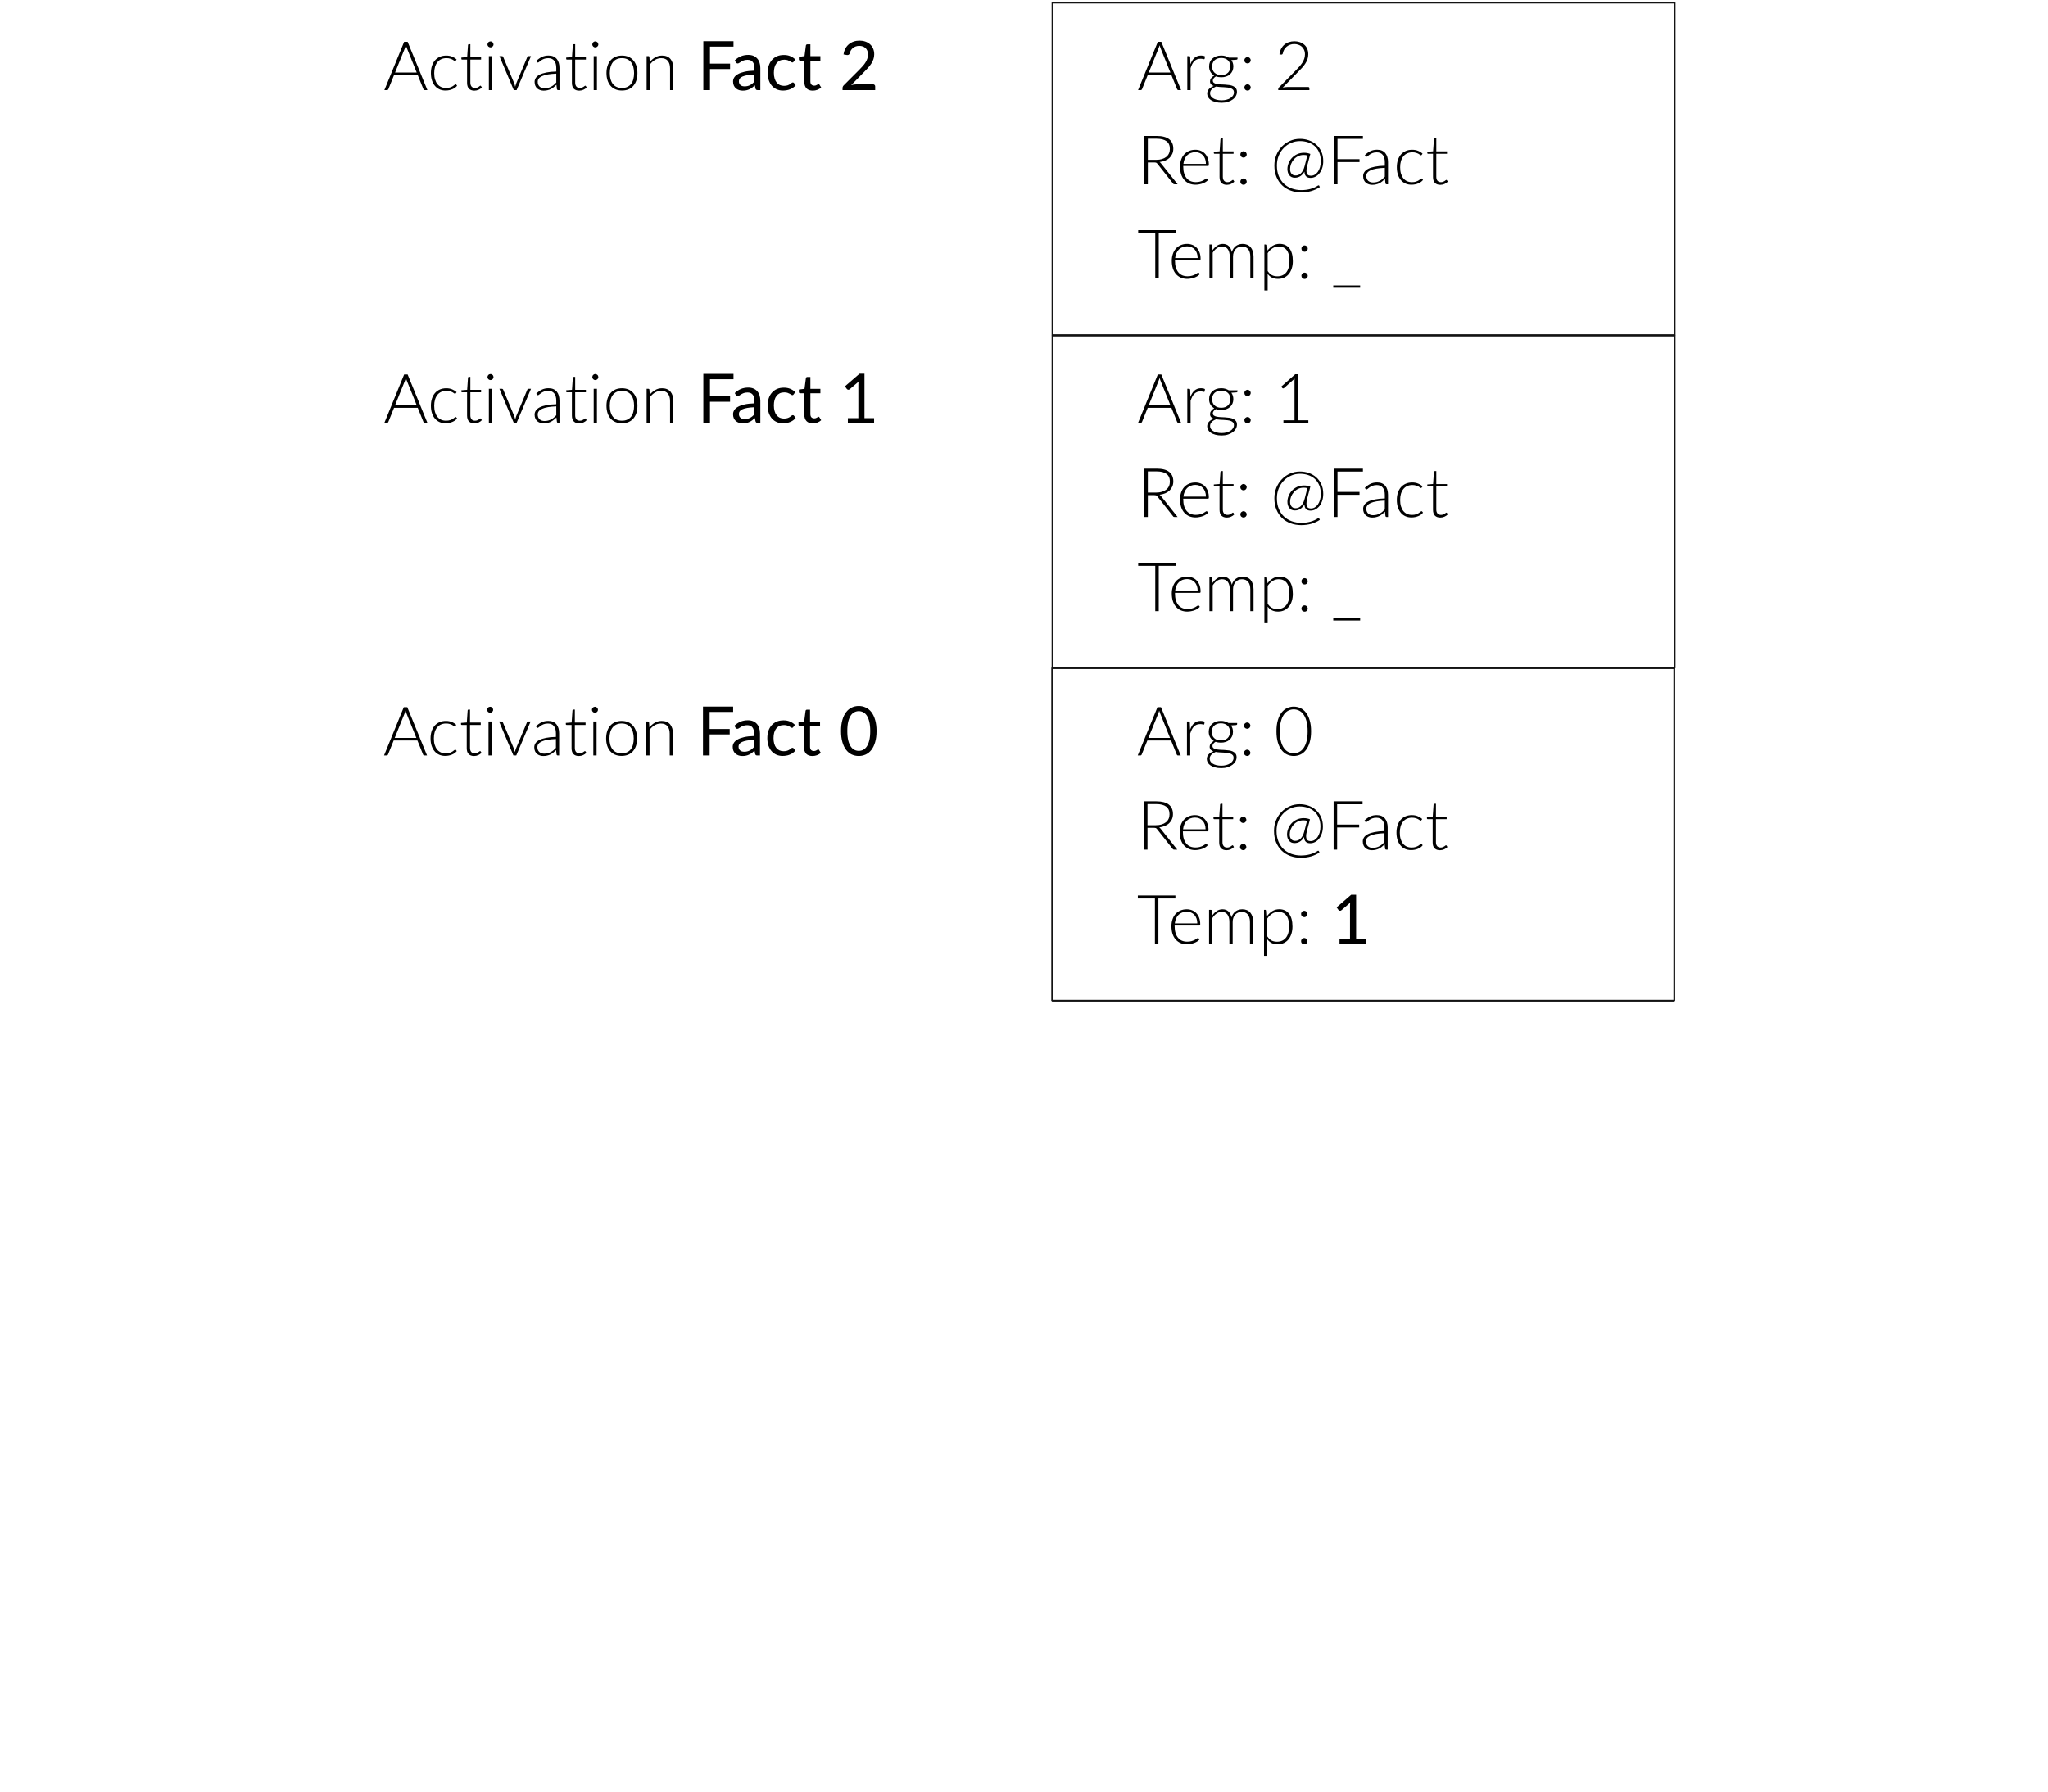
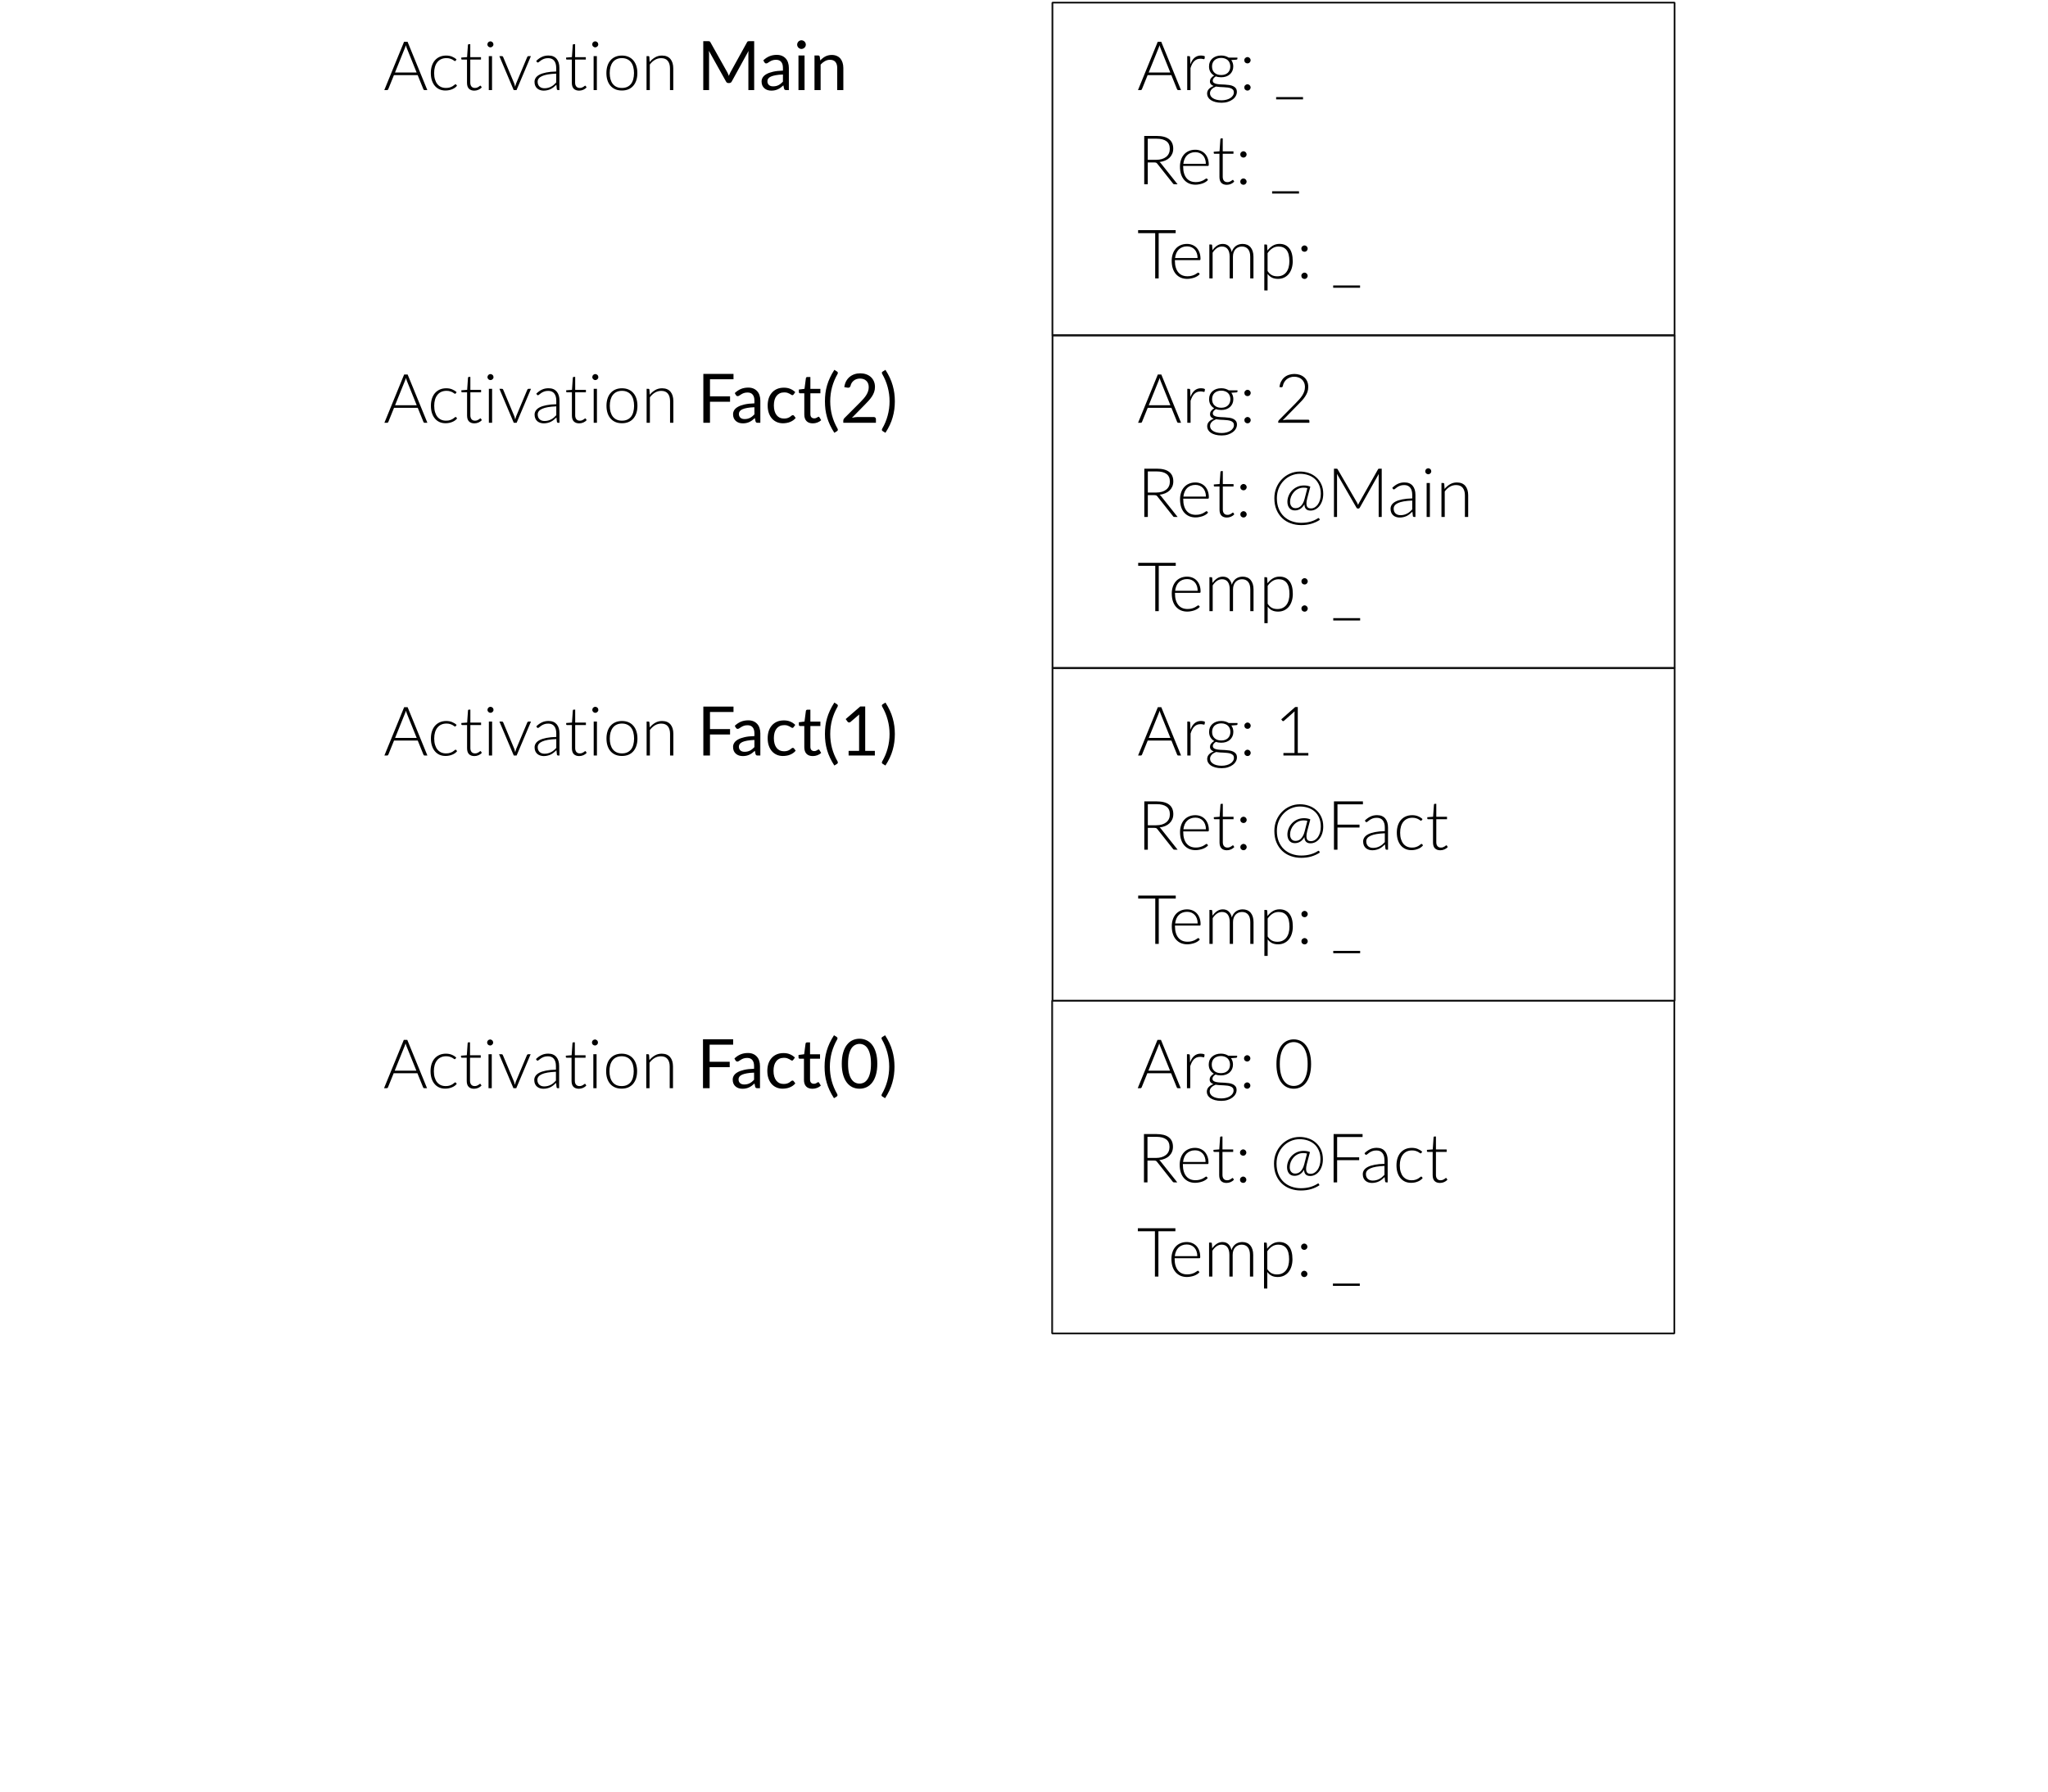
<svg xmlns="http://www.w3.org/2000/svg" width="800" height="700" viewBox="0 0 800 700" version="1.1" id="svg865">
  <defs id="defs859" />
  <g id="layer1" transform="translate(0,-425.8729)" style="display:inline">
-     <text xml:space="preserve" style="font-style:normal;font-variant:normal;font-weight:300;font-stretch:normal;font-size:26.667px;line-height:1.25;font-family:Lato;-inkscape-font-specification:'Lato, Light';font-variant-ligatures:normal;font-variant-caps:normal;font-variant-numeric:normal;font-feature-settings:normal;text-align:start;letter-spacing:0px;word-spacing:0px;writing-mode:lr-tb;text-anchor:start;display:inline;fill:#000000;fill-opacity:1;stroke:none" x="149.807" y="461.063" id="text847-0-4">
-       <tspan x="149.807" y="461.063" id="tspan951">Activation <tspan style="font-style:normal;font-variant:normal;font-weight:normal;font-stretch:normal;font-size:26.667px;font-family:Lato;-inkscape-font-specification:'Lato, Normal';font-variant-ligatures:normal;font-variant-caps:normal;font-variant-numeric:normal;font-feature-settings:normal;text-align:start;writing-mode:lr-tb;text-anchor:start" id="tspan899">Fact 2</tspan>
+     <text xml:space="preserve" style="font-style:normal;font-variant:normal;font-weight:300;font-stretch:normal;font-size:26.667px;line-height:1.25;font-family:Lato;-inkscape-font-specification:'Lato, Light';font-variant-ligatures:normal;font-variant-caps:normal;font-variant-numeric:normal;font-feature-settings:normal;text-align:start;letter-spacing:0px;word-spacing:0px;writing-mode:lr-tb;text-anchor:start;display:inline;fill:#000000;fill-opacity:1;stroke:none" x="149.807" y="591.063" id="text847-0-4">
+       <tspan x="149.807" y="591.063" id="tspan951">Activation <tspan style="font-style:normal;font-variant:normal;font-weight:normal;font-stretch:normal;font-size:26.667px;font-family:Lato;-inkscape-font-specification:'Lato, Normal';font-variant-ligatures:normal;font-variant-caps:normal;font-variant-numeric:normal;font-feature-settings:normal;text-align:start;writing-mode:lr-tb;text-anchor:start" id="tspan899">Fact(2)</tspan>
      </tspan>
    </text>
    <flowRoot xml:space="preserve" id="flowRoot901" style="font-style:normal;font-variant:normal;font-weight:300;font-stretch:normal;font-size:26.667px;line-height:1.25;font-family:Lato;-inkscape-font-specification:'Lato, Light';font-variant-ligatures:normal;font-variant-caps:normal;font-variant-numeric:normal;font-feature-settings:normal;text-align:start;letter-spacing:0px;word-spacing:0px;writing-mode:lr-tb;text-anchor:start;fill:#000000;fill-opacity:1;stroke:none" transform="translate(0,425.8729)">
      <flowRegion id="flowRegion903">
        <rect id="rect905" width="920" height="290" x="-70" y="-20" />
      </flowRegion>
      <flowPara id="flowPara907" />
    </flowRoot>
-     <rect style="display:inline;fill:none;fill-opacity:1;stroke:#131313;stroke-width:0.693;stroke-linejoin:bevel;stroke-miterlimit:4;stroke-dasharray:none;stroke-dashoffset:0;stroke-opacity:1" id="rect1415-7" width="243.032" height="130.003" x="411.134" y="426.892" />
-     <text xml:space="preserve" style="font-style:normal;font-variant:normal;font-weight:300;font-stretch:normal;font-size:26.667px;line-height:1.25;font-family:Lato;-inkscape-font-specification:'Lato, Light';font-variant-ligatures:normal;font-variant-caps:normal;font-variant-numeric:normal;font-feature-settings:normal;text-align:start;letter-spacing:0px;word-spacing:0px;writing-mode:lr-tb;text-anchor:start;display:inline;fill:#000000;fill-opacity:1;stroke:none" x="444.214" y="461.063" id="text847-7">
-       <tspan id="tspan845-54" x="444.214" y="461.063">Arg: 2</tspan>
+     <rect style="display:inline;fill:none;fill-opacity:1;stroke:#131313;stroke-width:0.693;stroke-linejoin:bevel;stroke-miterlimit:4;stroke-dasharray:none;stroke-dashoffset:0;stroke-opacity:1" id="rect1415-7" width="243.032" height="130.003" x="411.134" y="556.892" />
+     <text xml:space="preserve" style="font-style:normal;font-variant:normal;font-weight:300;font-stretch:normal;font-size:26.667px;line-height:1.25;font-family:Lato;-inkscape-font-specification:'Lato, Light';font-variant-ligatures:normal;font-variant-caps:normal;font-variant-numeric:normal;font-feature-settings:normal;text-align:start;letter-spacing:0px;word-spacing:0px;writing-mode:lr-tb;text-anchor:start;display:inline;fill:#000000;fill-opacity:1;stroke:none" x="444.214" y="591.063" id="text847-7">
+       <tspan id="tspan845-54" x="444.214" y="591.063">Arg: 2</tspan>
    </text>
-     <text xml:space="preserve" style="font-style:normal;font-variant:normal;font-weight:300;font-stretch:normal;font-size:26.667px;line-height:1.25;font-family:Lato;-inkscape-font-specification:'Lato, Light';font-variant-ligatures:normal;font-variant-caps:normal;font-variant-numeric:normal;font-feature-settings:normal;text-align:start;letter-spacing:0px;word-spacing:0px;writing-mode:lr-tb;text-anchor:start;display:inline;fill:#000000;fill-opacity:1;stroke:none" x="444.214" y="497.862" id="text847-5-8">
-       <tspan x="444.214" y="497.862" id="tspan867-1">Ret: @Fact </tspan>
+     <text xml:space="preserve" style="font-style:normal;font-variant:normal;font-weight:300;font-stretch:normal;font-size:26.667px;line-height:1.25;font-family:Lato;-inkscape-font-specification:'Lato, Light';font-variant-ligatures:normal;font-variant-caps:normal;font-variant-numeric:normal;font-feature-settings:normal;text-align:start;letter-spacing:0px;word-spacing:0px;writing-mode:lr-tb;text-anchor:start;display:inline;fill:#000000;fill-opacity:1;stroke:none" x="444.214" y="627.862" id="text847-5-8">
+       <tspan x="444.214" y="627.862" id="tspan867-1">Ret: @Main </tspan>
    </text>
-     <text xml:space="preserve" style="font-style:normal;font-variant:normal;font-weight:300;font-stretch:normal;font-size:26.667px;line-height:1.25;font-family:Lato;-inkscape-font-specification:'Lato, Light';font-variant-ligatures:normal;font-variant-caps:normal;font-variant-numeric:normal;font-feature-settings:normal;text-align:start;letter-spacing:0px;word-spacing:0px;writing-mode:lr-tb;text-anchor:start;display:inline;fill:#000000;fill-opacity:1;stroke:none" x="444.214" y="534.66" id="text847-0-2">
-       <tspan id="tspan845-5-8" x="444.214" y="534.66">Temp: _</tspan>
+     <text xml:space="preserve" style="font-style:normal;font-variant:normal;font-weight:300;font-stretch:normal;font-size:26.667px;line-height:1.25;font-family:Lato;-inkscape-font-specification:'Lato, Light';font-variant-ligatures:normal;font-variant-caps:normal;font-variant-numeric:normal;font-feature-settings:normal;text-align:start;letter-spacing:0px;word-spacing:0px;writing-mode:lr-tb;text-anchor:start;display:inline;fill:#000000;fill-opacity:1;stroke:none" x="444.214" y="664.66" id="text847-0-2">
+       <tspan id="tspan845-5-8" x="444.214" y="664.66">Temp: _</tspan>
    </text>
    <text xml:space="preserve" style="font-style:normal;font-variant:normal;font-weight:300;font-stretch:normal;font-size:26.667px;line-height:1.25;font-family:Lato;-inkscape-font-specification:'Lato, Light';font-variant-ligatures:normal;font-variant-caps:normal;font-variant-numeric:normal;font-feature-settings:normal;text-align:start;letter-spacing:0px;word-spacing:0px;writing-mode:lr-tb;text-anchor:start;fill:#000000;fill-opacity:1;stroke:none" x="285" y="495.873" id="text833">
      <tspan id="tspan831" x="285" y="520.673" />
    </text>
-     <text xml:space="preserve" style="font-style:normal;font-variant:normal;font-weight:300;font-stretch:normal;font-size:26.667px;line-height:1.25;font-family:Lato;-inkscape-font-specification:'Lato, Light';font-variant-ligatures:normal;font-variant-caps:normal;font-variant-numeric:normal;font-feature-settings:normal;text-align:start;letter-spacing:0px;word-spacing:0px;writing-mode:lr-tb;text-anchor:start;display:inline;fill:#000000;fill-opacity:1;stroke:none" x="149.807" y="591.063" id="text847-0-4-8">
-       <tspan x="149.807" y="591.063" id="tspan951-6">Activation <tspan style="font-style:normal;font-variant:normal;font-weight:normal;font-stretch:normal;font-size:26.667px;font-family:Lato;-inkscape-font-specification:'Lato, Normal';font-variant-ligatures:normal;font-variant-caps:normal;font-variant-numeric:normal;font-feature-settings:normal;text-align:start;writing-mode:lr-tb;text-anchor:start" id="tspan899-0">Fact 1</tspan>
+     <text xml:space="preserve" style="font-style:normal;font-variant:normal;font-weight:300;font-stretch:normal;font-size:26.667px;line-height:1.25;font-family:Lato;-inkscape-font-specification:'Lato, Light';font-variant-ligatures:normal;font-variant-caps:normal;font-variant-numeric:normal;font-feature-settings:normal;text-align:start;letter-spacing:0px;word-spacing:0px;writing-mode:lr-tb;text-anchor:start;display:inline;fill:#000000;fill-opacity:1;stroke:none" x="149.807" y="721.063" id="text847-0-4-8">
+       <tspan x="149.807" y="721.063" id="tspan951-6">Activation <tspan style="font-style:normal;font-variant:normal;font-weight:normal;font-stretch:normal;font-size:26.667px;font-family:Lato;-inkscape-font-specification:'Lato, Normal';font-variant-ligatures:normal;font-variant-caps:normal;font-variant-numeric:normal;font-feature-settings:normal;text-align:start;writing-mode:lr-tb;text-anchor:start" id="tspan899-0">Fact(1)</tspan>
      </tspan>
    </text>
-     <rect style="display:inline;fill:none;fill-opacity:1;stroke:#131313;stroke-width:0.693;stroke-linejoin:bevel;stroke-miterlimit:4;stroke-dasharray:none;stroke-dashoffset:0;stroke-opacity:1" id="rect1415-7-8" width="243.032" height="130.003" x="411.134" y="556.892" />
-     <text xml:space="preserve" style="font-style:normal;font-variant:normal;font-weight:300;font-stretch:normal;font-size:26.667px;line-height:1.25;font-family:Lato;-inkscape-font-specification:'Lato, Light';font-variant-ligatures:normal;font-variant-caps:normal;font-variant-numeric:normal;font-feature-settings:normal;text-align:start;letter-spacing:0px;word-spacing:0px;writing-mode:lr-tb;text-anchor:start;display:inline;fill:#000000;fill-opacity:1;stroke:none" x="444.214" y="591.063" id="text847-7-8">
-       <tspan id="tspan845-54-8" x="444.214" y="591.063">Arg: 1</tspan>
+     <rect style="display:inline;fill:none;fill-opacity:1;stroke:#131313;stroke-width:0.693;stroke-linejoin:bevel;stroke-miterlimit:4;stroke-dasharray:none;stroke-dashoffset:0;stroke-opacity:1" id="rect1415-7-8" width="243.032" height="130.003" x="411.134" y="686.892" />
+     <text xml:space="preserve" style="font-style:normal;font-variant:normal;font-weight:300;font-stretch:normal;font-size:26.667px;line-height:1.25;font-family:Lato;-inkscape-font-specification:'Lato, Light';font-variant-ligatures:normal;font-variant-caps:normal;font-variant-numeric:normal;font-feature-settings:normal;text-align:start;letter-spacing:0px;word-spacing:0px;writing-mode:lr-tb;text-anchor:start;display:inline;fill:#000000;fill-opacity:1;stroke:none" x="444.214" y="721.063" id="text847-7-8">
+       <tspan id="tspan845-54-8" x="444.214" y="721.063">Arg: 1</tspan>
    </text>
-     <text xml:space="preserve" style="font-style:normal;font-variant:normal;font-weight:300;font-stretch:normal;font-size:26.667px;line-height:1.25;font-family:Lato;-inkscape-font-specification:'Lato, Light';font-variant-ligatures:normal;font-variant-caps:normal;font-variant-numeric:normal;font-feature-settings:normal;text-align:start;letter-spacing:0px;word-spacing:0px;writing-mode:lr-tb;text-anchor:start;display:inline;fill:#000000;fill-opacity:1;stroke:none" x="444.214" y="627.862" id="text847-5-8-9">
-       <tspan x="444.214" y="627.862" id="tspan867-1-7">Ret: @Fact </tspan>
+     <text xml:space="preserve" style="font-style:normal;font-variant:normal;font-weight:300;font-stretch:normal;font-size:26.667px;line-height:1.25;font-family:Lato;-inkscape-font-specification:'Lato, Light';font-variant-ligatures:normal;font-variant-caps:normal;font-variant-numeric:normal;font-feature-settings:normal;text-align:start;letter-spacing:0px;word-spacing:0px;writing-mode:lr-tb;text-anchor:start;display:inline;fill:#000000;fill-opacity:1;stroke:none" x="444.214" y="757.862" id="text847-5-8-9">
+       <tspan x="444.214" y="757.862" id="tspan867-1-7">Ret: @Fact </tspan>
    </text>
-     <text xml:space="preserve" style="font-style:normal;font-variant:normal;font-weight:300;font-stretch:normal;font-size:26.667px;line-height:1.25;font-family:Lato;-inkscape-font-specification:'Lato, Light';font-variant-ligatures:normal;font-variant-caps:normal;font-variant-numeric:normal;font-feature-settings:normal;text-align:start;letter-spacing:0px;word-spacing:0px;writing-mode:lr-tb;text-anchor:start;display:inline;fill:#000000;fill-opacity:1;stroke:none" x="444.214" y="664.66" id="text847-0-2-7">
-       <tspan id="tspan845-5-8-6" x="444.214" y="664.66">Temp: _</tspan>
+     <text xml:space="preserve" style="font-style:normal;font-variant:normal;font-weight:300;font-stretch:normal;font-size:26.667px;line-height:1.25;font-family:Lato;-inkscape-font-specification:'Lato, Light';font-variant-ligatures:normal;font-variant-caps:normal;font-variant-numeric:normal;font-feature-settings:normal;text-align:start;letter-spacing:0px;word-spacing:0px;writing-mode:lr-tb;text-anchor:start;display:inline;fill:#000000;fill-opacity:1;stroke:none" x="444.214" y="794.66" id="text847-0-2-7">
+       <tspan id="tspan845-5-8-6" x="444.214" y="794.66">Temp: _</tspan>
    </text>
-     <text xml:space="preserve" style="font-style:normal;font-variant:normal;font-weight:300;font-stretch:normal;font-size:26.667px;line-height:1.25;font-family:Lato;-inkscape-font-specification:'Lato, Light';font-variant-ligatures:normal;font-variant-caps:normal;font-variant-numeric:normal;font-feature-settings:normal;text-align:start;letter-spacing:0px;word-spacing:0px;writing-mode:lr-tb;text-anchor:start;display:inline;fill:#000000;fill-opacity:1;stroke:none" x="149.673" y="721.045" id="text847-0-4-8-8">
-       <tspan x="149.673" y="721.045" id="tspan951-6-6">Activation <tspan style="font-style:normal;font-variant:normal;font-weight:normal;font-stretch:normal;font-size:26.667px;font-family:Lato;-inkscape-font-specification:'Lato, Normal';font-variant-ligatures:normal;font-variant-caps:normal;font-variant-numeric:normal;font-feature-settings:normal;text-align:start;writing-mode:lr-tb;text-anchor:start" id="tspan899-0-0">Fact 0</tspan>
+     <text xml:space="preserve" style="font-style:normal;font-variant:normal;font-weight:300;font-stretch:normal;font-size:26.667px;line-height:1.25;font-family:Lato;-inkscape-font-specification:'Lato, Light';font-variant-ligatures:normal;font-variant-caps:normal;font-variant-numeric:normal;font-feature-settings:normal;text-align:start;letter-spacing:0px;word-spacing:0px;writing-mode:lr-tb;text-anchor:start;display:inline;fill:#000000;fill-opacity:1;stroke:none" x="149.673" y="851.045" id="text847-0-4-8-8">
+       <tspan x="149.673" y="851.045" id="tspan951-6-6">Activation <tspan style="font-style:normal;font-variant:normal;font-weight:normal;font-stretch:normal;font-size:26.667px;font-family:Lato;-inkscape-font-specification:'Lato, Normal';font-variant-ligatures:normal;font-variant-caps:normal;font-variant-numeric:normal;font-feature-settings:normal;text-align:start;writing-mode:lr-tb;text-anchor:start" id="tspan899-0-0">Fact(0)</tspan>
      </tspan>
    </text>
-     <rect style="display:inline;fill:none;fill-opacity:1;stroke:#131313;stroke-width:0.693;stroke-linejoin:bevel;stroke-miterlimit:4;stroke-dasharray:none;stroke-dashoffset:0;stroke-opacity:1" id="rect1415-7-8-8" width="243.032" height="130.003" x="411" y="686.873" />
-     <text xml:space="preserve" style="font-style:normal;font-variant:normal;font-weight:300;font-stretch:normal;font-size:26.667px;line-height:1.25;font-family:Lato;-inkscape-font-specification:'Lato, Light';font-variant-ligatures:normal;font-variant-caps:normal;font-variant-numeric:normal;font-feature-settings:normal;text-align:start;letter-spacing:0px;word-spacing:0px;writing-mode:lr-tb;text-anchor:start;display:inline;fill:#000000;fill-opacity:1;stroke:none" x="444.08" y="721.045" id="text847-7-8-8">
-       <tspan id="tspan845-54-8-8" x="444.08" y="721.045">Arg: 0</tspan>
+     <rect style="display:inline;fill:none;fill-opacity:1;stroke:#131313;stroke-width:0.693;stroke-linejoin:bevel;stroke-miterlimit:4;stroke-dasharray:none;stroke-dashoffset:0;stroke-opacity:1" id="rect1415-7-8-8" width="243.032" height="130.003" x="411" y="816.873" />
+     <text xml:space="preserve" style="font-style:normal;font-variant:normal;font-weight:300;font-stretch:normal;font-size:26.667px;line-height:1.25;font-family:Lato;-inkscape-font-specification:'Lato, Light';font-variant-ligatures:normal;font-variant-caps:normal;font-variant-numeric:normal;font-feature-settings:normal;text-align:start;letter-spacing:0px;word-spacing:0px;writing-mode:lr-tb;text-anchor:start;display:inline;fill:#000000;fill-opacity:1;stroke:none" x="444.08" y="851.045" id="text847-7-8-8">
+       <tspan id="tspan845-54-8-8" x="444.08" y="851.045">Arg: 0</tspan>
    </text>
-     <text xml:space="preserve" style="font-style:normal;font-variant:normal;font-weight:300;font-stretch:normal;font-size:26.667px;line-height:1.25;font-family:Lato;-inkscape-font-specification:'Lato, Light';font-variant-ligatures:normal;font-variant-caps:normal;font-variant-numeric:normal;font-feature-settings:normal;text-align:start;letter-spacing:0px;word-spacing:0px;writing-mode:lr-tb;text-anchor:start;display:inline;fill:#000000;fill-opacity:1;stroke:none" x="444.08" y="757.843" id="text847-5-8-9-9">
-       <tspan x="444.08" y="757.843" id="tspan867-1-7-7">Ret: @Fact </tspan>
+     <text xml:space="preserve" style="font-style:normal;font-variant:normal;font-weight:300;font-stretch:normal;font-size:26.667px;line-height:1.25;font-family:Lato;-inkscape-font-specification:'Lato, Light';font-variant-ligatures:normal;font-variant-caps:normal;font-variant-numeric:normal;font-feature-settings:normal;text-align:start;letter-spacing:0px;word-spacing:0px;writing-mode:lr-tb;text-anchor:start;display:inline;fill:#000000;fill-opacity:1;stroke:none" x="444.08" y="887.843" id="text847-5-8-9-9">
+       <tspan x="444.08" y="887.843" id="tspan867-1-7-7">Ret: @Fact </tspan>
    </text>
-     <text xml:space="preserve" style="font-style:normal;font-variant:normal;font-weight:300;font-stretch:normal;font-size:26.667px;line-height:1.25;font-family:Lato;-inkscape-font-specification:'Lato, Light';font-variant-ligatures:normal;font-variant-caps:normal;font-variant-numeric:normal;font-feature-settings:normal;text-align:start;letter-spacing:0px;word-spacing:0px;writing-mode:lr-tb;text-anchor:start;display:inline;fill:#000000;fill-opacity:1;stroke:none" x="444.08" y="794.642" id="text847-0-2-7-7">
-       <tspan id="tspan845-5-8-6-6" x="444.08" y="794.642">Temp: <tspan style="font-style:normal;font-variant:normal;font-weight:normal;font-stretch:normal;font-size:26.667px;font-family:Lato;-inkscape-font-specification:'Lato, Normal';font-variant-ligatures:normal;font-variant-caps:normal;font-variant-numeric:normal;font-feature-settings:normal;text-align:start;writing-mode:lr-tb;text-anchor:start" id="tspan886">1</tspan>
+     <text xml:space="preserve" style="font-style:normal;font-variant:normal;font-weight:300;font-stretch:normal;font-size:26.667px;line-height:1.25;font-family:Lato;-inkscape-font-specification:'Lato, Light';font-variant-ligatures:normal;font-variant-caps:normal;font-variant-numeric:normal;font-feature-settings:normal;text-align:start;letter-spacing:0px;word-spacing:0px;writing-mode:lr-tb;text-anchor:start;display:inline;fill:#000000;fill-opacity:1;stroke:none" x="444.08" y="924.642" id="text847-0-2-7-7">
+       <tspan id="tspan845-5-8-6-6" x="444.08" y="924.642">Temp: _<tspan style="font-style:normal;font-variant:normal;font-weight:normal;font-stretch:normal;font-size:26.667px;font-family:Lato;-inkscape-font-specification:'Lato, Normal';font-variant-ligatures:normal;font-variant-caps:normal;font-variant-numeric:normal;font-feature-settings:normal;text-align:start;writing-mode:lr-tb;text-anchor:start" id="tspan886" />
      </tspan>
+     </text>
+     <text xml:space="preserve" style="font-style:normal;font-variant:normal;font-weight:300;font-stretch:normal;font-size:26.667px;line-height:1.25;font-family:Lato;-inkscape-font-specification:'Lato, Light';font-variant-ligatures:normal;font-variant-caps:normal;font-variant-numeric:normal;font-feature-settings:normal;text-align:start;letter-spacing:0px;word-spacing:0px;writing-mode:lr-tb;text-anchor:start;display:inline;fill:#000000;fill-opacity:1;stroke:none" x="149.777" y="461.063" id="text847-0-4-0">
+       <tspan x="149.777" y="461.063" id="tspan951-4">Activation <tspan style="font-style:normal;font-variant:normal;font-weight:normal;font-stretch:normal;font-size:26.667px;font-family:Lato;-inkscape-font-specification:'Lato, Normal';font-variant-ligatures:normal;font-variant-caps:normal;font-variant-numeric:normal;font-feature-settings:normal;text-align:start;writing-mode:lr-tb;text-anchor:start" id="tspan899-8">Main</tspan>
+       </tspan>
+     </text>
+     <rect style="display:inline;fill:none;fill-opacity:1;stroke:#131313;stroke-width:0.693;stroke-linejoin:bevel;stroke-miterlimit:4;stroke-dasharray:none;stroke-dashoffset:0;stroke-opacity:1" id="rect1415-7-88" width="243.032" height="130.003" x="411.104" y="426.892" />
+     <text xml:space="preserve" style="font-style:normal;font-variant:normal;font-weight:300;font-stretch:normal;font-size:26.667px;line-height:1.25;font-family:Lato;-inkscape-font-specification:'Lato, Light';font-variant-ligatures:normal;font-variant-caps:normal;font-variant-numeric:normal;font-feature-settings:normal;text-align:start;letter-spacing:0px;word-spacing:0px;writing-mode:lr-tb;text-anchor:start;display:inline;fill:#000000;fill-opacity:1;stroke:none" x="444.184" y="461.063" id="text847-7-9">
+       <tspan id="tspan845-54-7" x="444.184" y="461.063">Arg: _</tspan>
+     </text>
+     <text xml:space="preserve" style="font-style:normal;font-variant:normal;font-weight:300;font-stretch:normal;font-size:26.667px;line-height:1.25;font-family:Lato;-inkscape-font-specification:'Lato, Light';font-variant-ligatures:normal;font-variant-caps:normal;font-variant-numeric:normal;font-feature-settings:normal;text-align:start;letter-spacing:0px;word-spacing:0px;writing-mode:lr-tb;text-anchor:start;display:inline;fill:#000000;fill-opacity:1;stroke:none" x="444.184" y="497.862" id="text847-5-8-7">
+       <tspan x="444.184" y="497.862" id="tspan867-1-6">Ret: _ </tspan>
+     </text>
+     <text xml:space="preserve" style="font-style:normal;font-variant:normal;font-weight:300;font-stretch:normal;font-size:26.667px;line-height:1.25;font-family:Lato;-inkscape-font-specification:'Lato, Light';font-variant-ligatures:normal;font-variant-caps:normal;font-variant-numeric:normal;font-feature-settings:normal;text-align:start;letter-spacing:0px;word-spacing:0px;writing-mode:lr-tb;text-anchor:start;display:inline;fill:#000000;fill-opacity:1;stroke:none" x="444.184" y="534.66" id="text847-0-2-4">
+       <tspan id="tspan845-5-8-3" x="444.184" y="534.66">Temp: _</tspan>
    </text>
  </g>
</svg>
